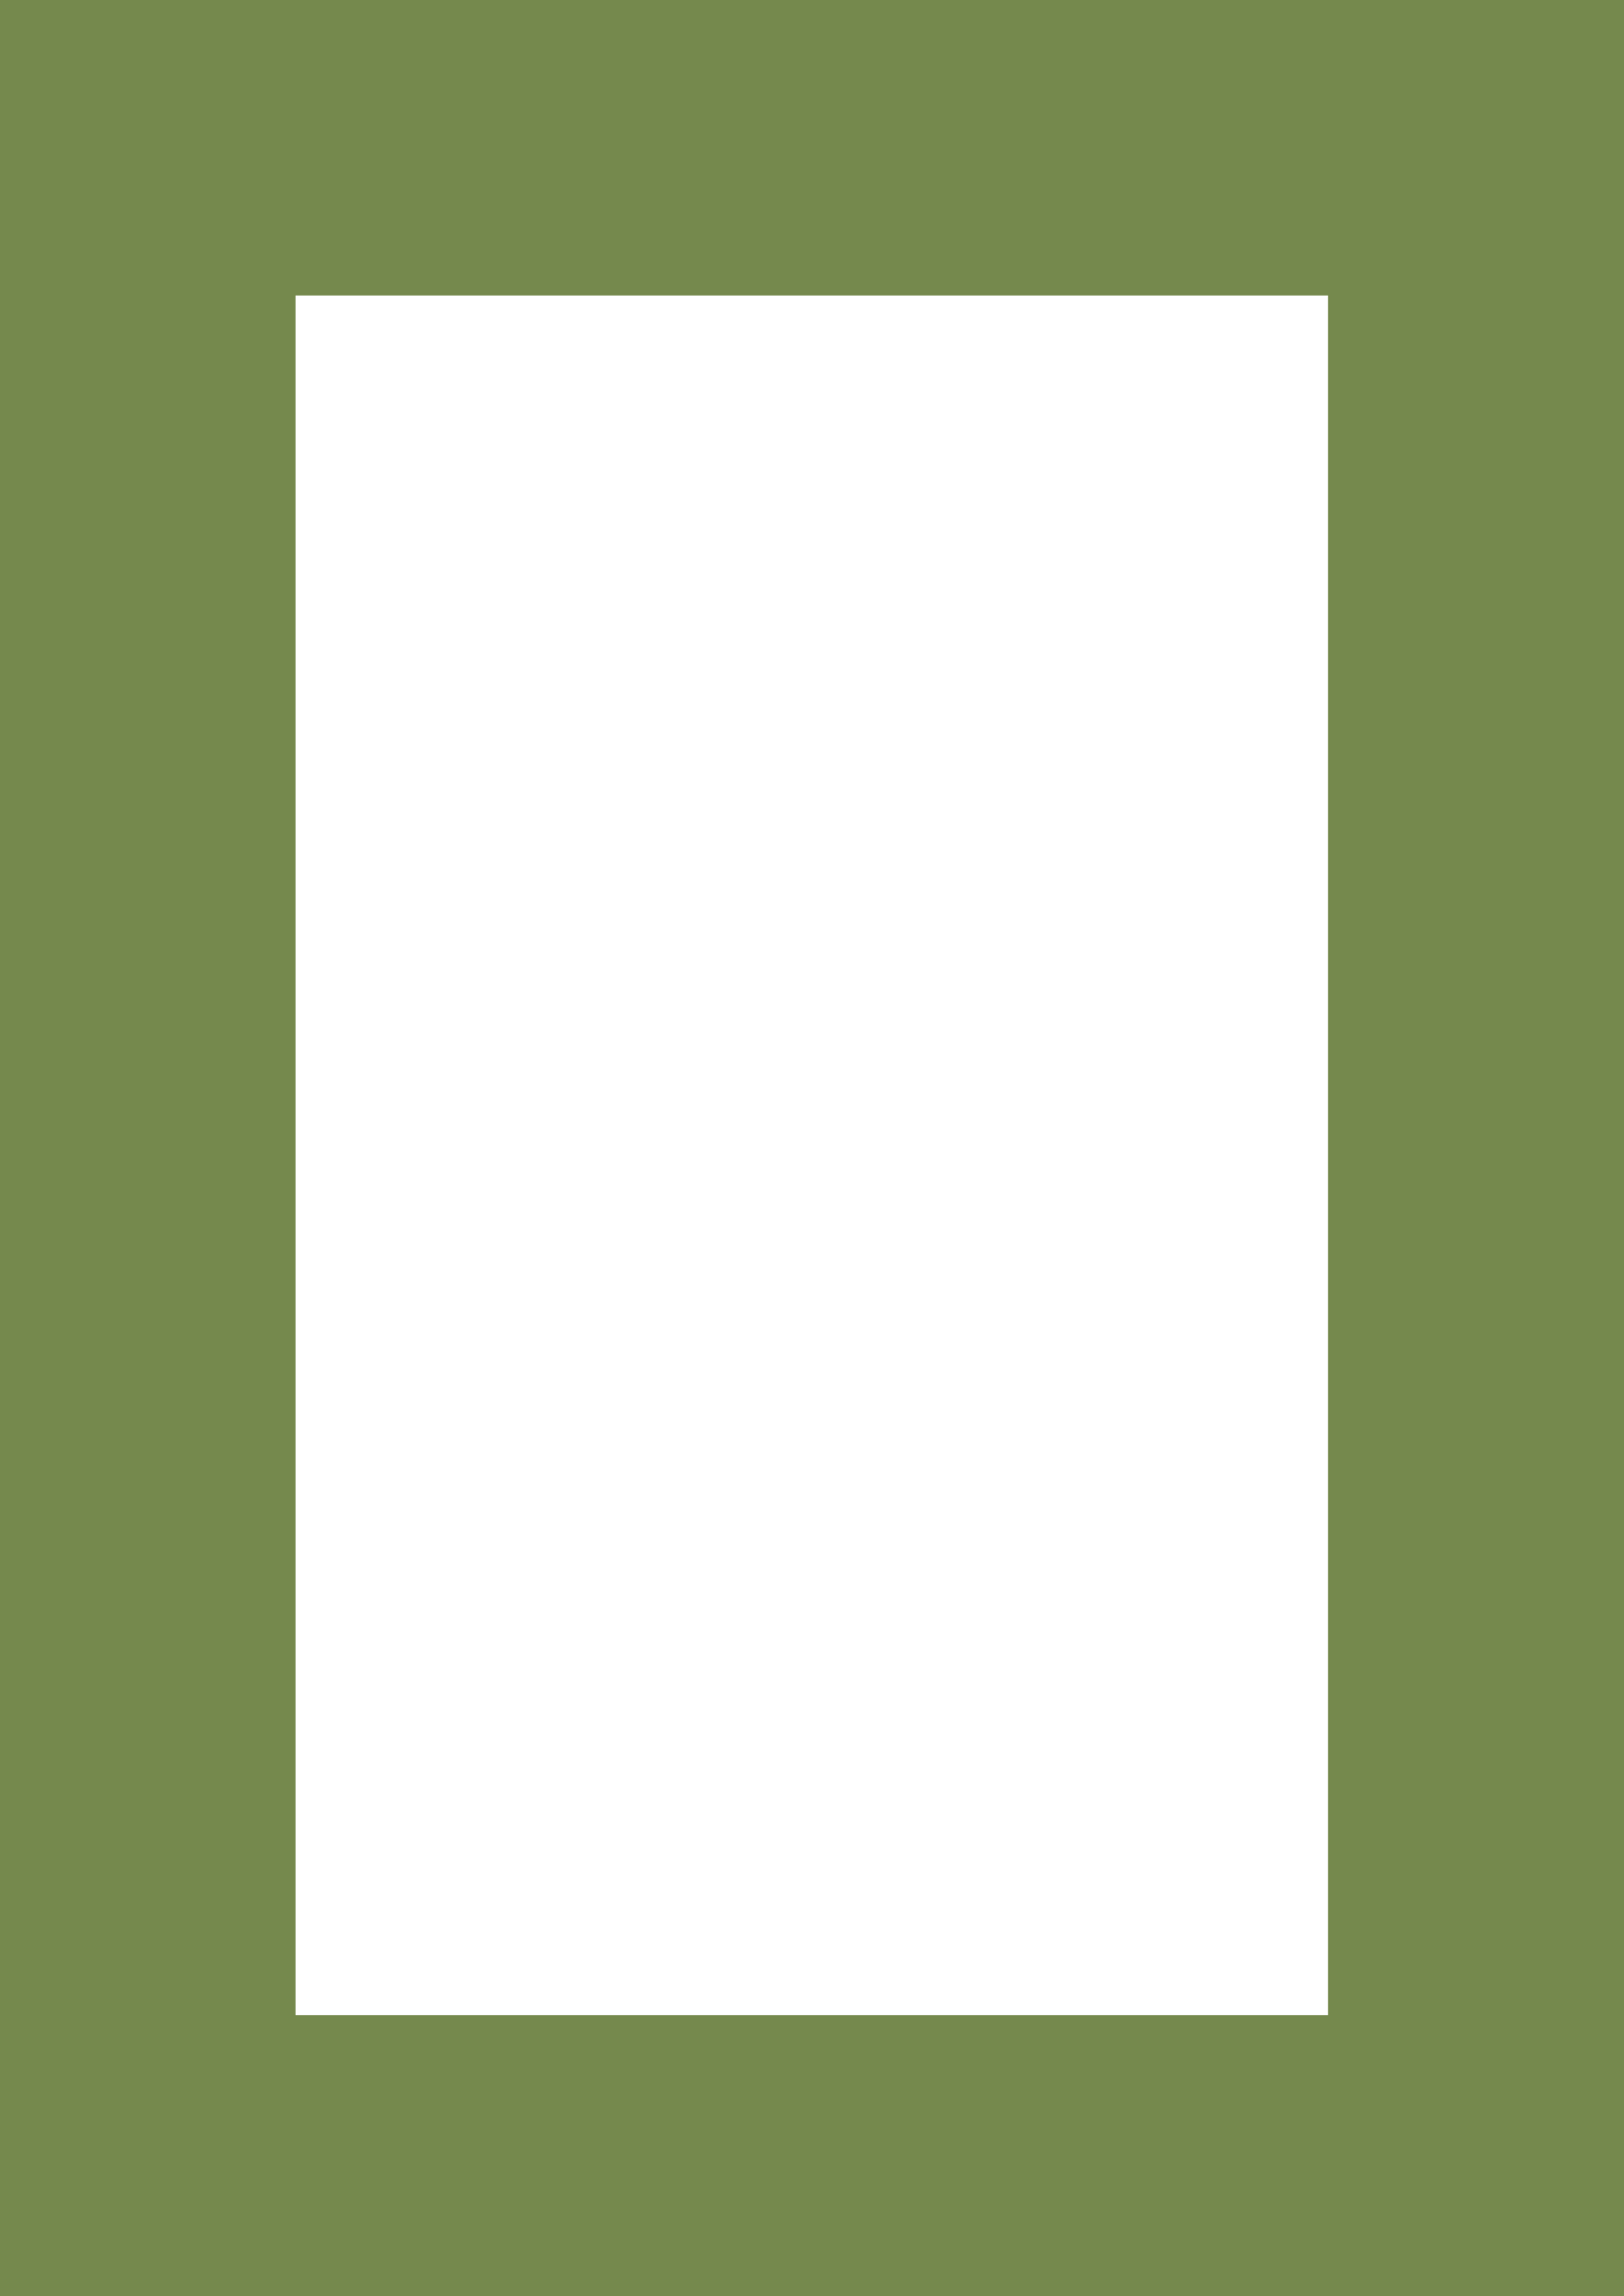
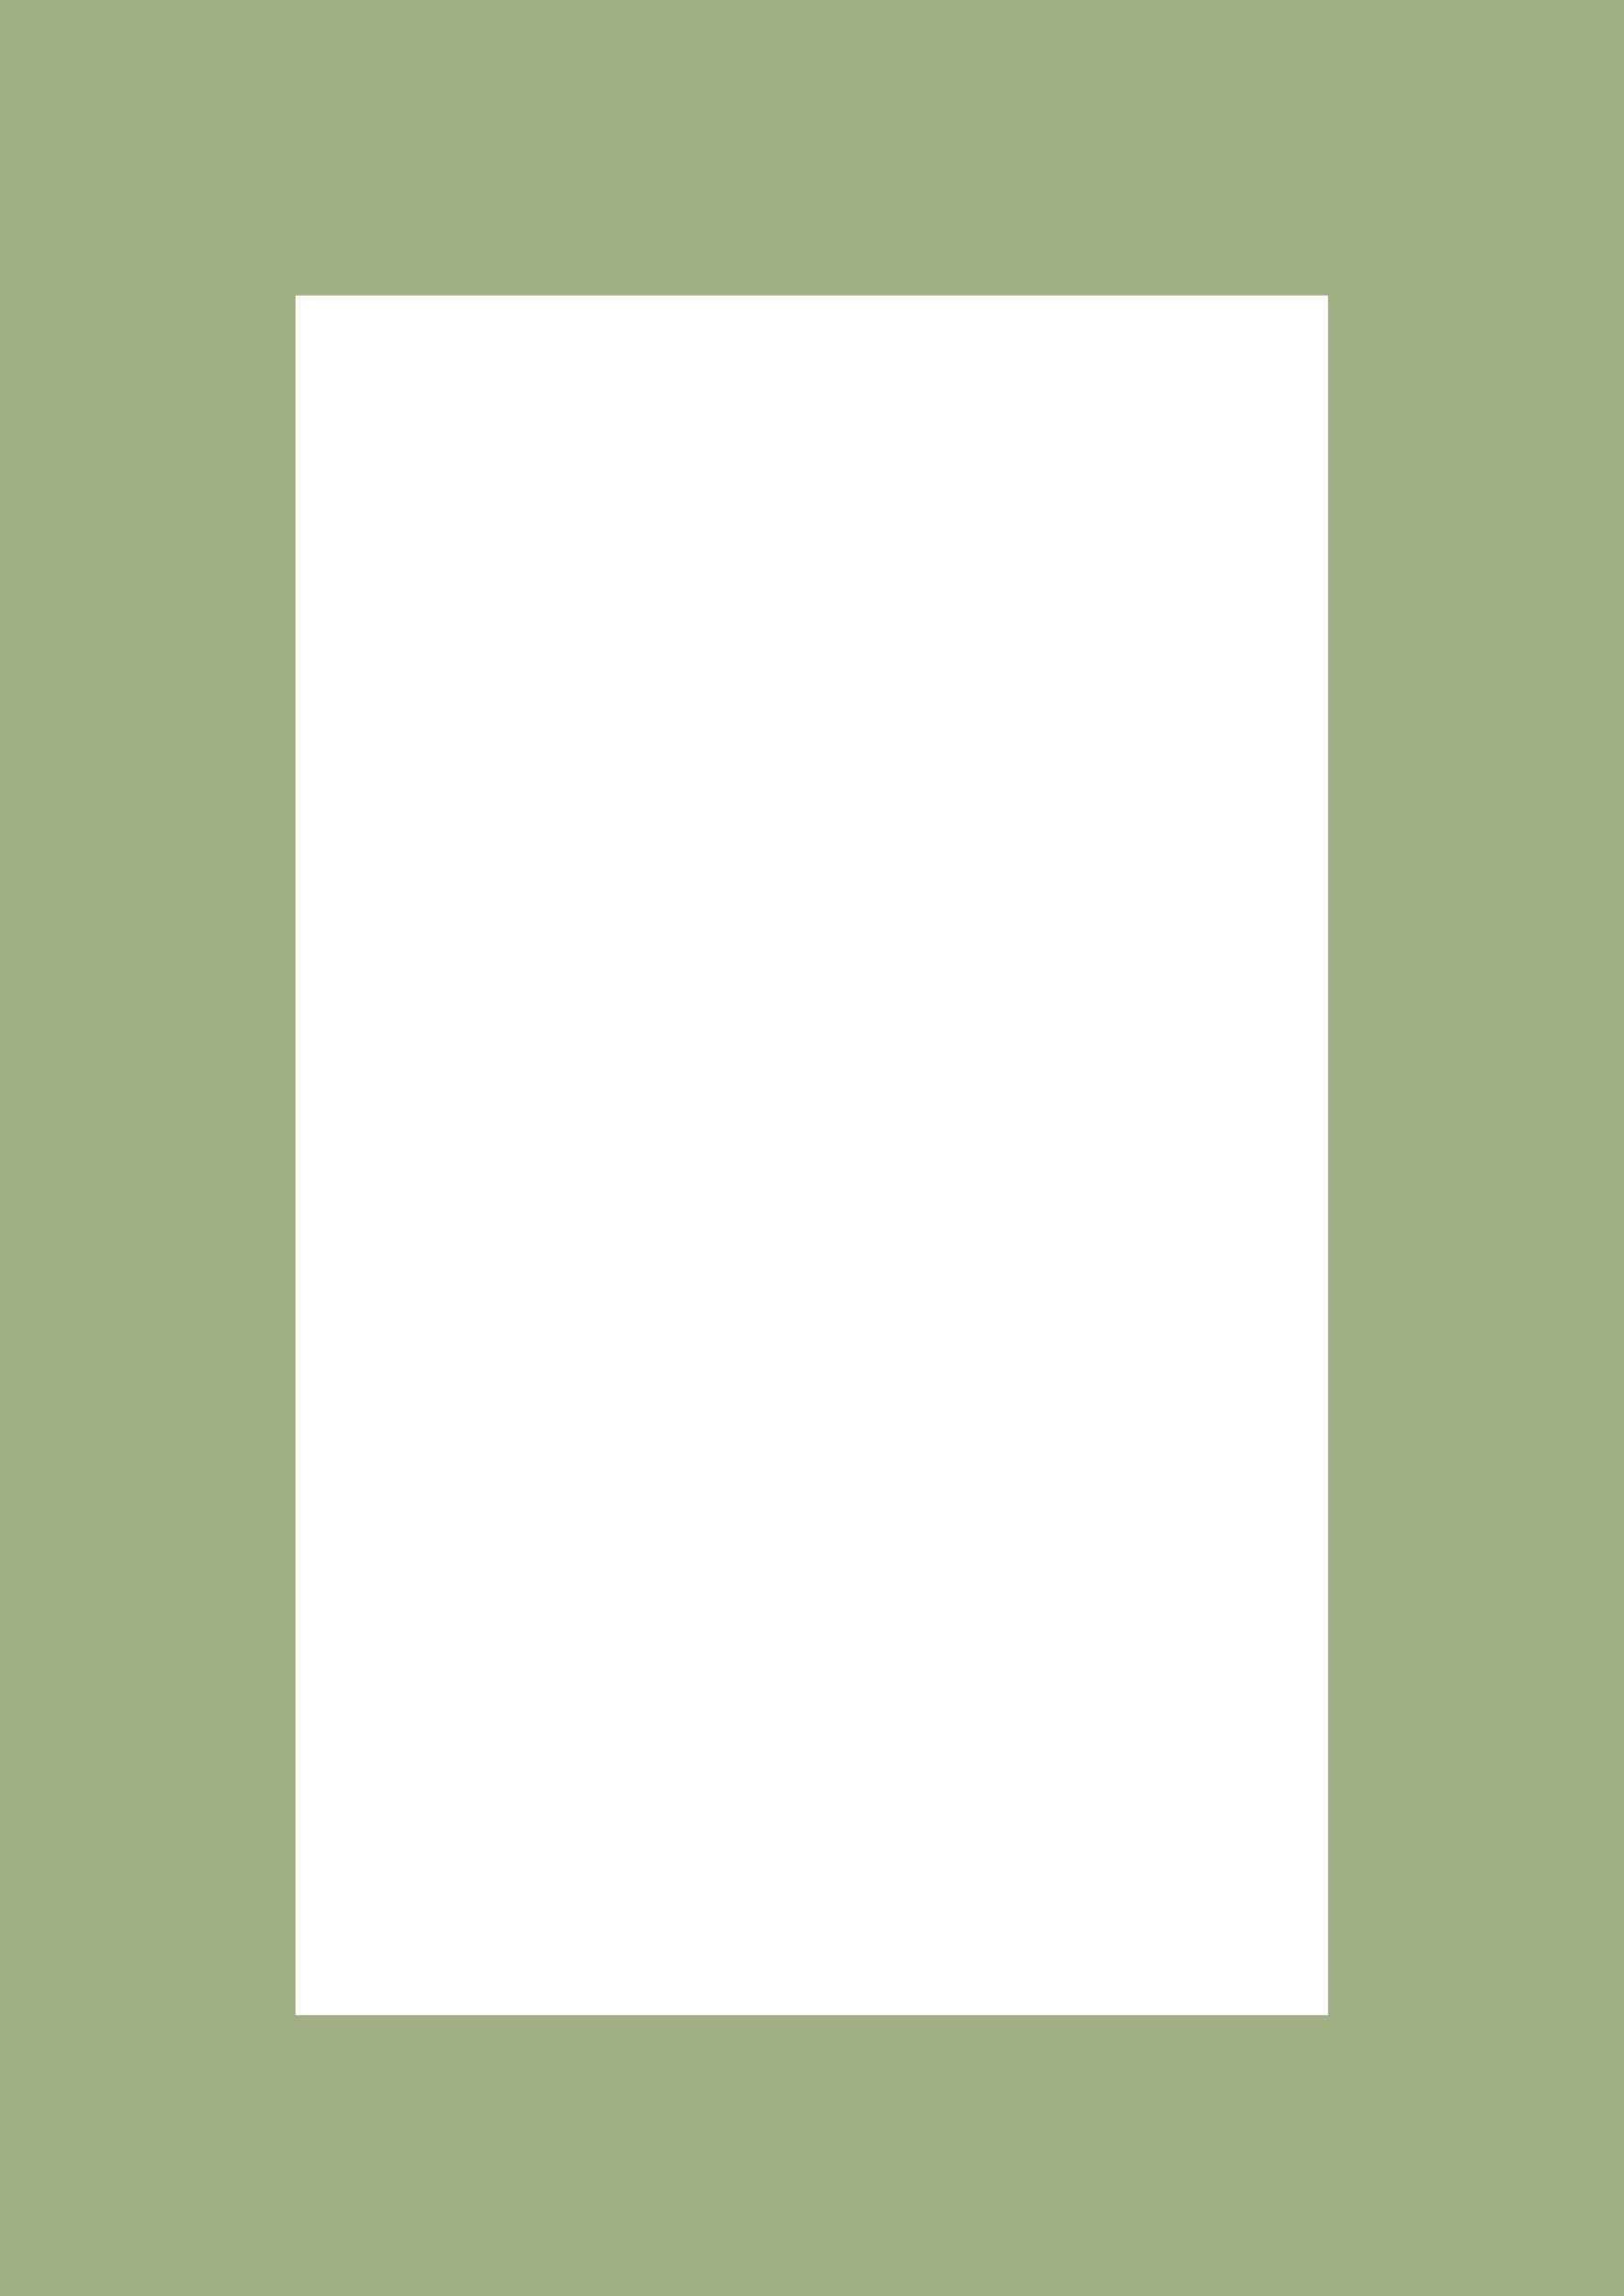
- <svg xmlns="http://www.w3.org/2000/svg" version="1.1" id="Layer_1" x="0px" y="0px" viewBox="0 0 11.1 15.7" style="enable-background:new 0 0 11.1 15.7;" xml:space="preserve">
-   <style type="text/css">
- 	.st0{fill:#FFFFFF;stroke:#75894D;stroke-width:2.441;stroke-miterlimit:10;}
- </style>
-   <rect x="0.8" y="0.8" class="st0" width="9.5" height="14.2" />
+ <svg xmlns="http://www.w3.org/2000/svg" version="1.0" id="Layer_1" x="0px" y="0px" width="11.1px" height="15.7px" viewBox="0 0 11.1 15.7" enable-background="new 0 0 11.1 15.7" xml:space="preserve">
+   <rect x="0.8" y="0.8" fill="#FFFFFF" stroke="#A1B082" stroke-width="2.441" stroke-miterlimit="10" width="9.5" height="14.2" />
</svg>
